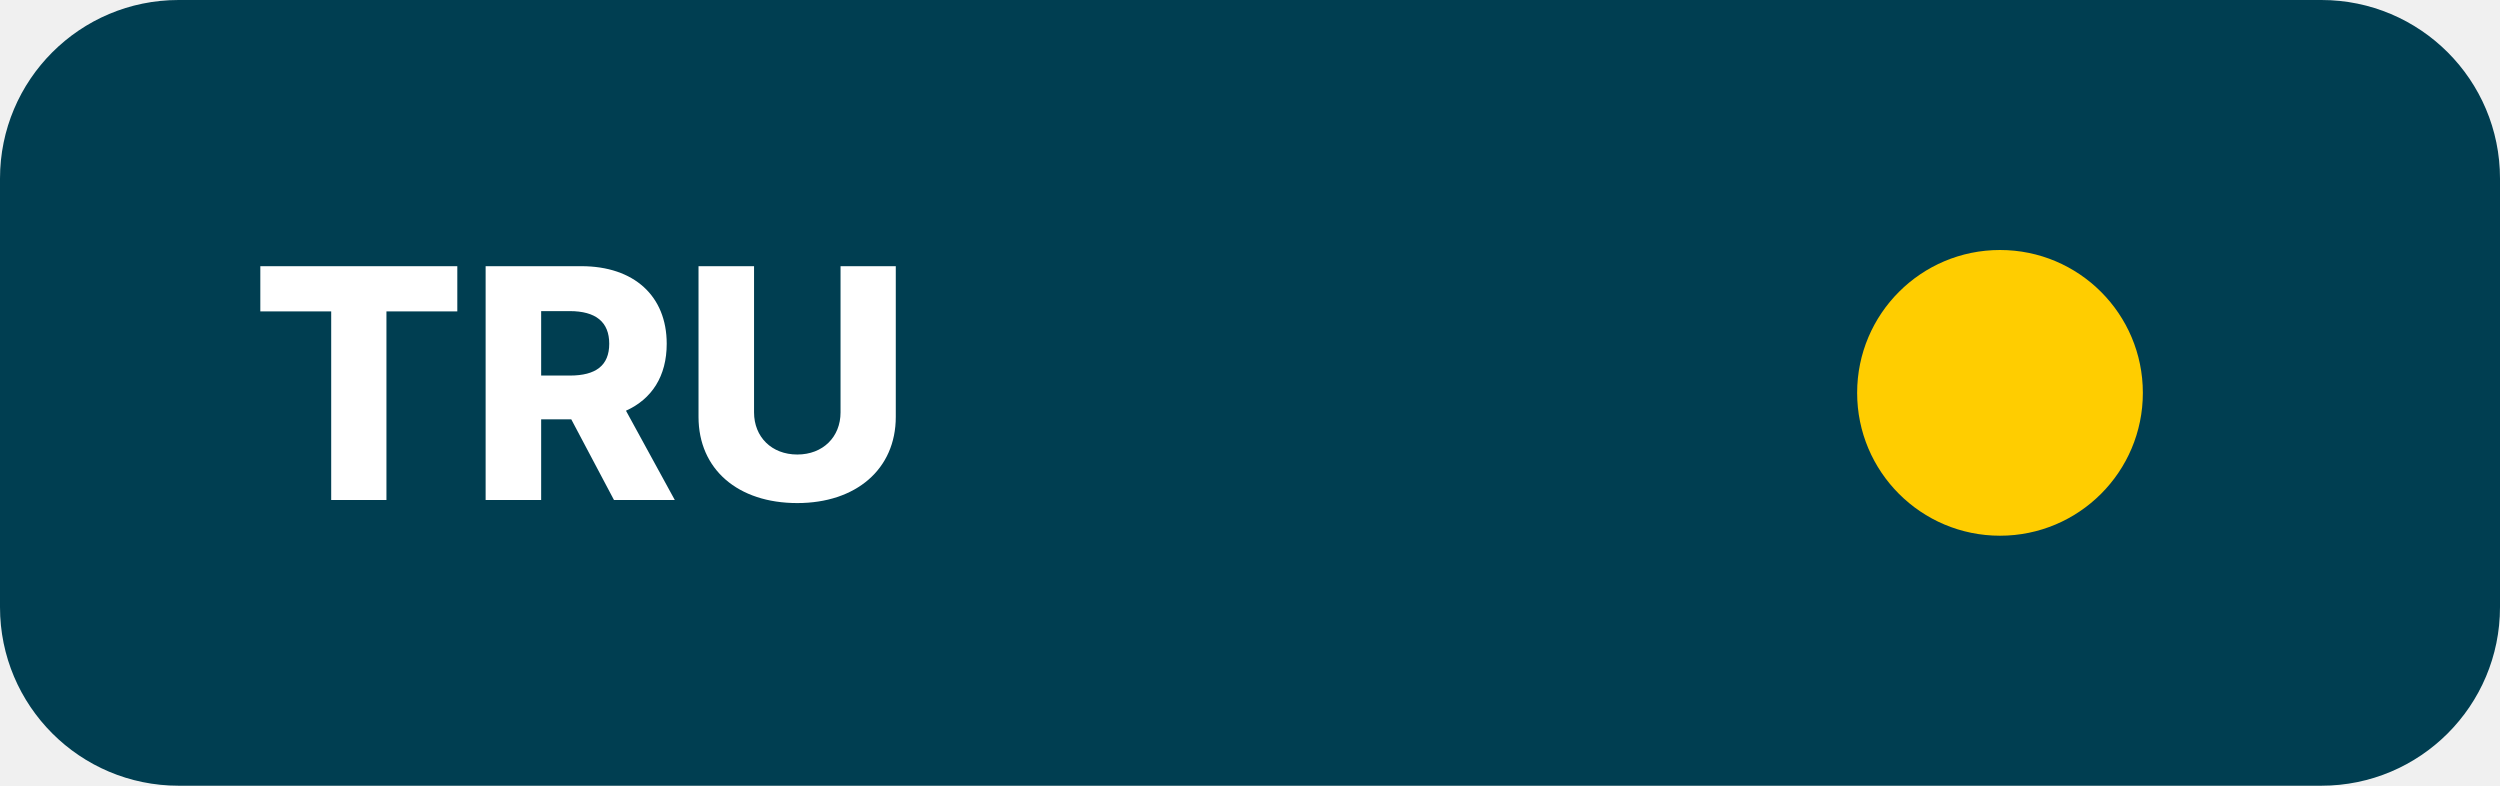
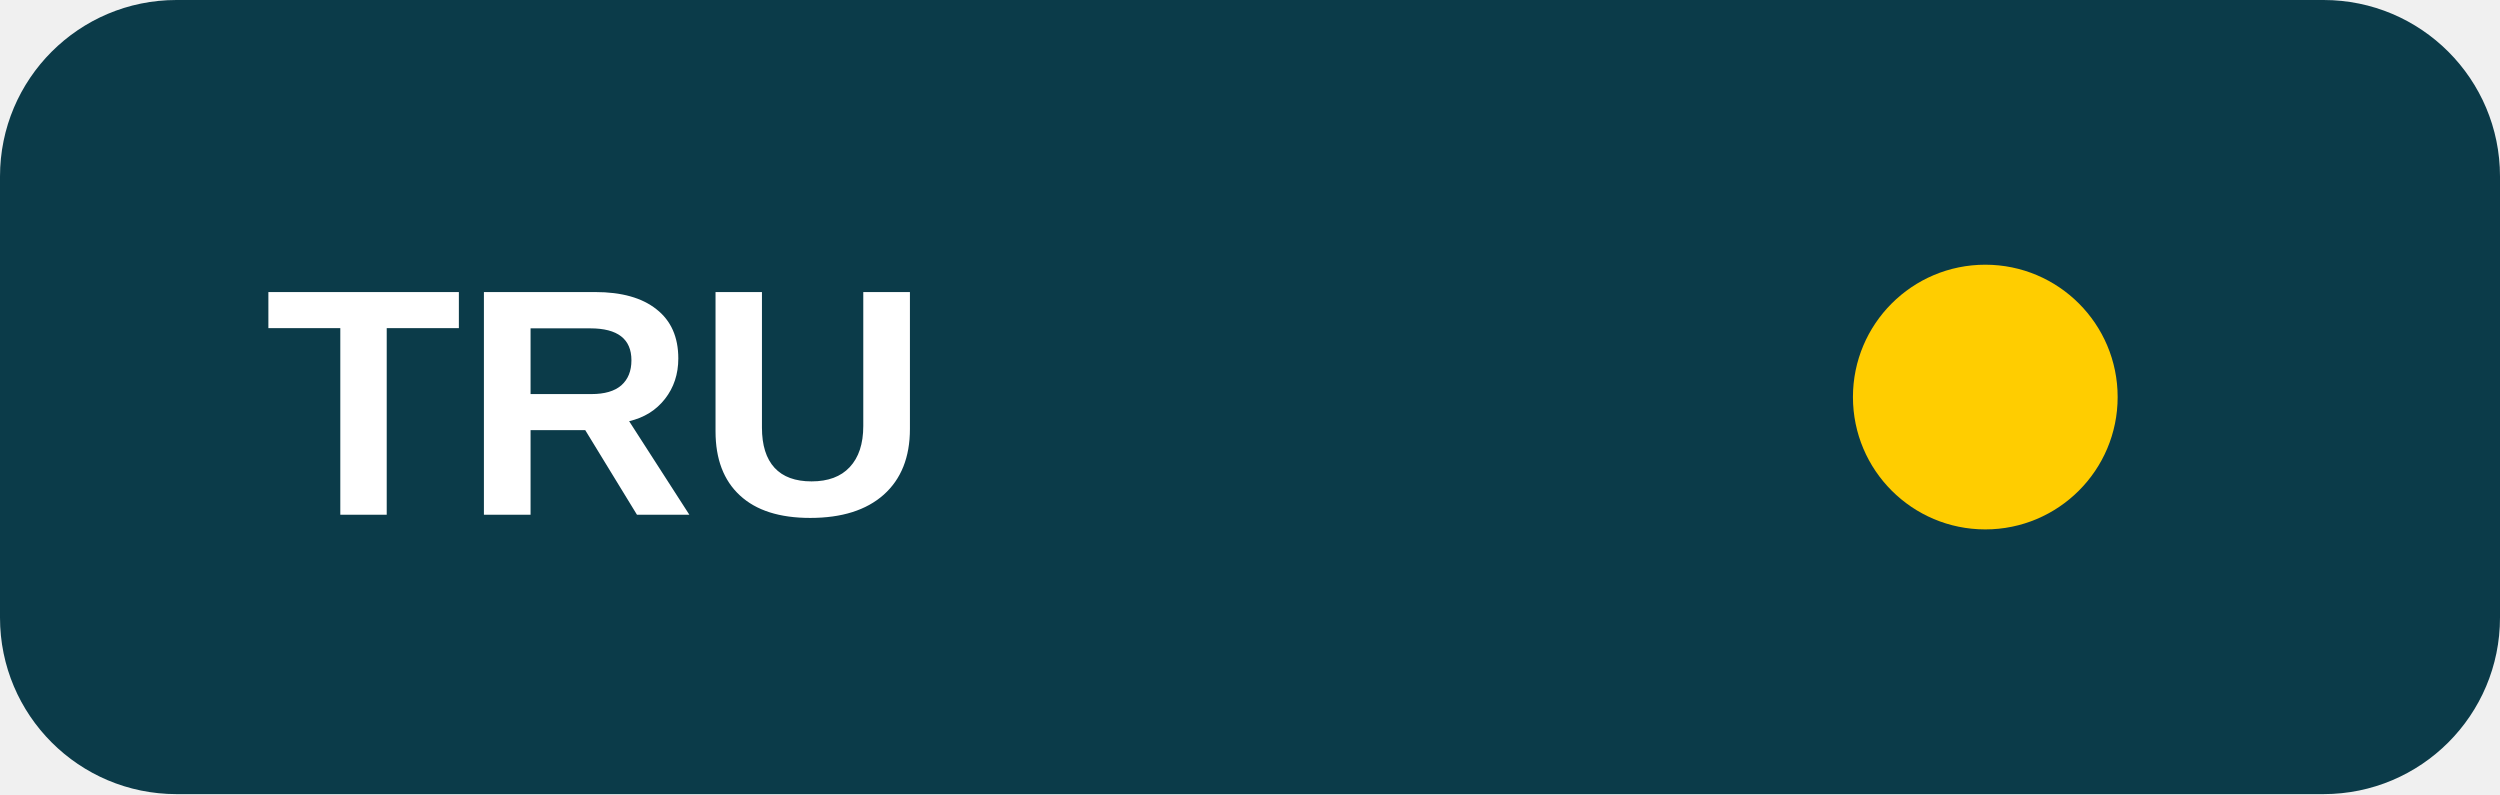
- <svg xmlns="http://www.w3.org/2000/svg" width="140" height="44" viewBox="0 0 140 44">
-   <rect width="140" height="44" rx="10" fill="#003e51" />
-   <text x="14" y="28" font-family="Inter, Arial, sans-serif" font-size="18" font-weight="800" fill="white">TRU</text>
-   <circle cx="112" cy="22" r="8" fill="#ffcd00" />
+ <svg xmlns="http://www.w3.org/2000/svg" width="170" height="54" viewBox="0 0 170 54" role="img" aria-label="TRU">
+   <rect width="170" height="54" rx="12" fill="#0b3b49" />
+   <text x="18" y="35" font-family="Arial, sans-serif" font-size="22" font-weight="800" fill="#fff">TRU</text>
+   <circle cx="135" cy="27" r="9" fill="#ffcd00" />
</svg>
